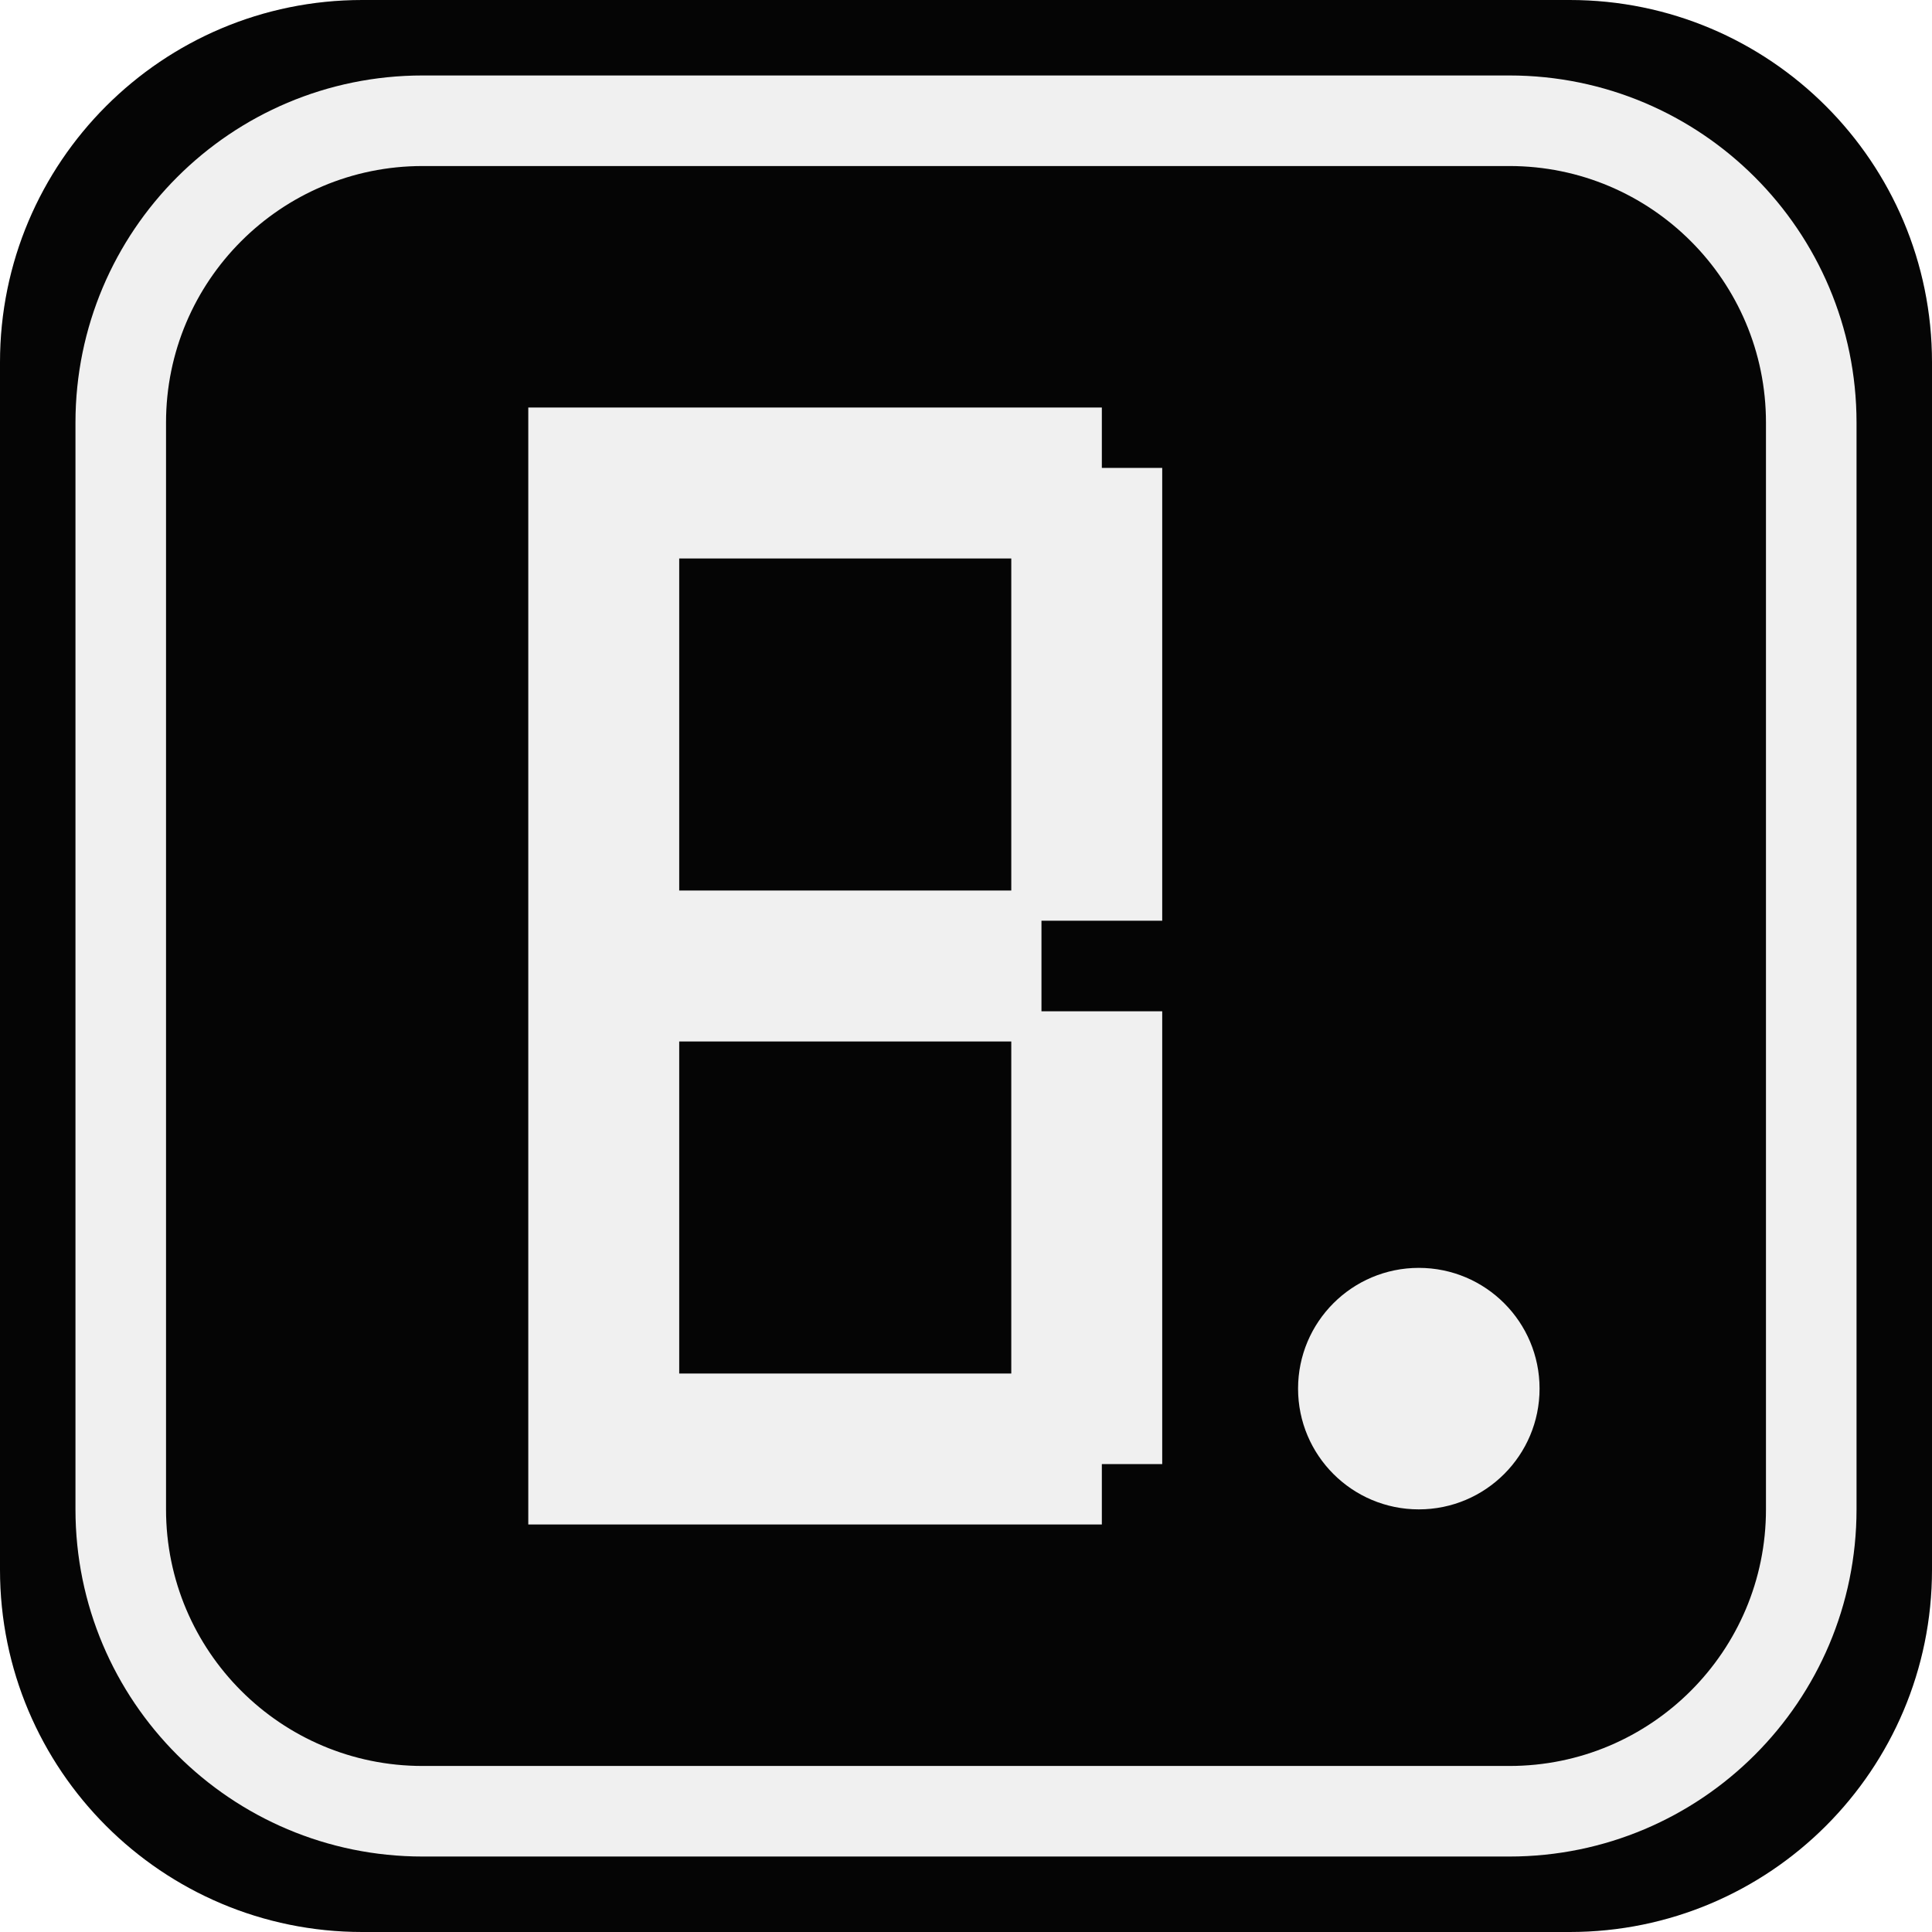
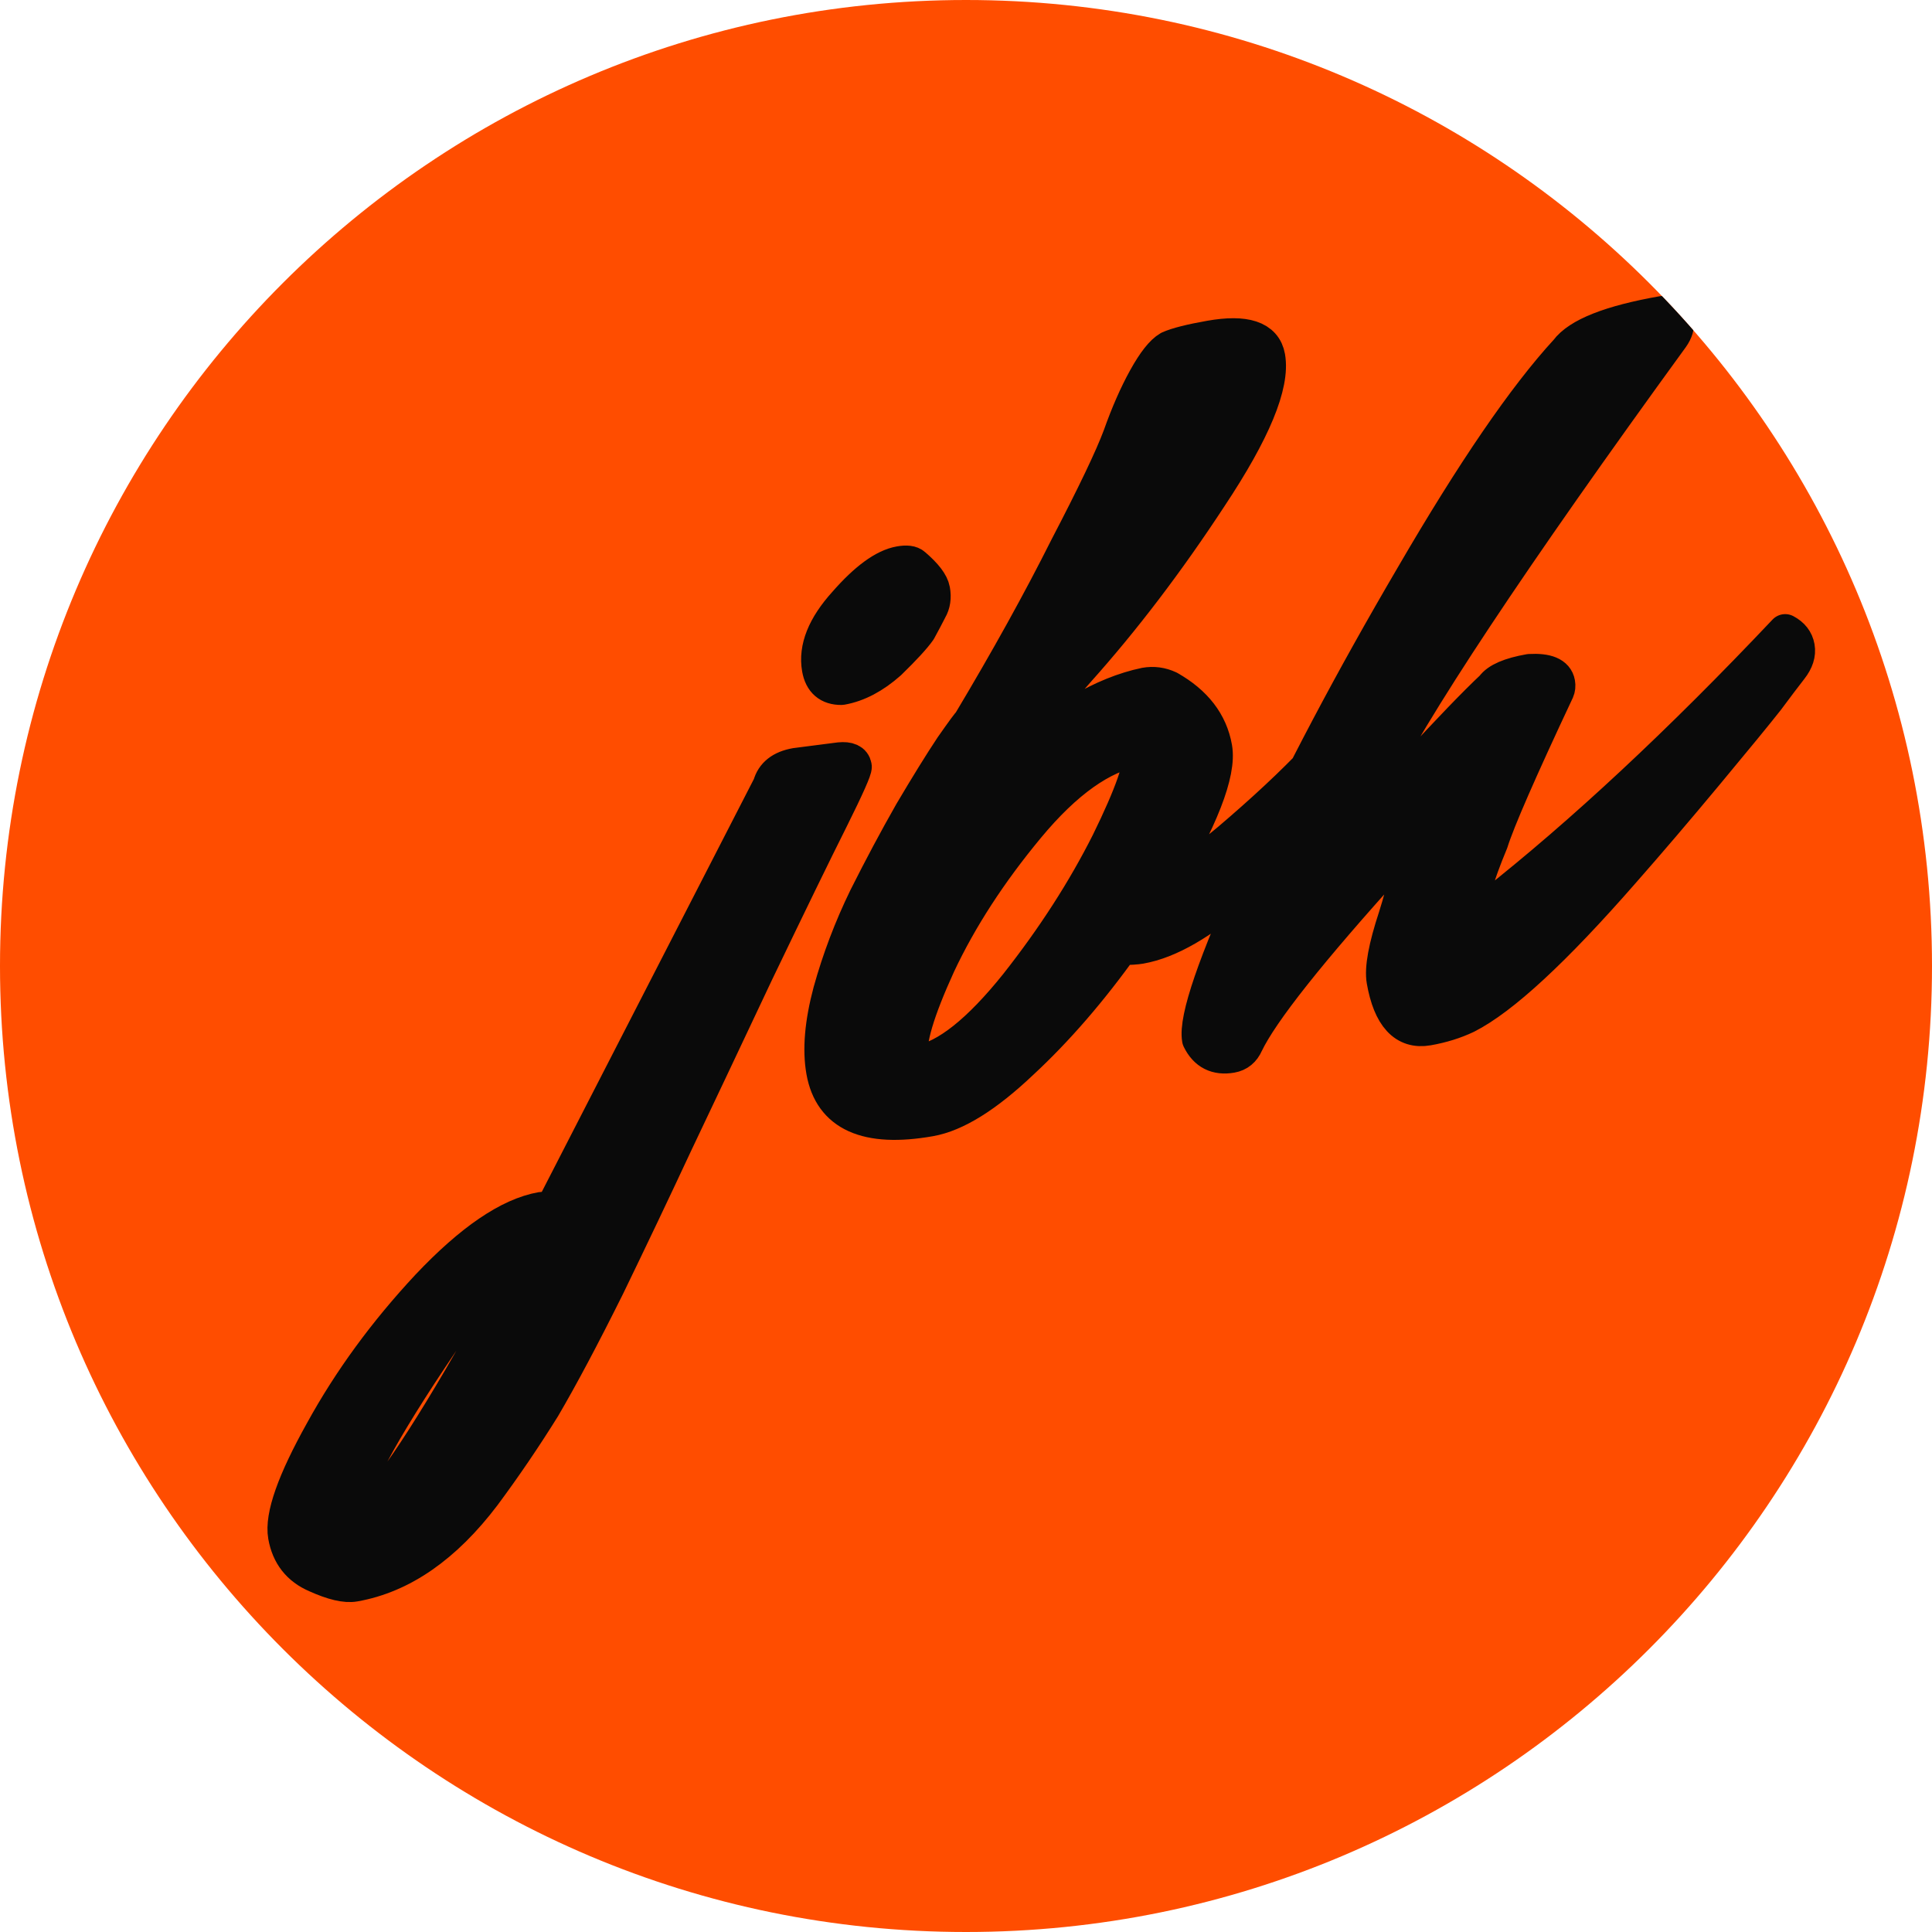
<svg xmlns="http://www.w3.org/2000/svg" viewBox="0 0 64 64" role="img" aria-labelledby="title desc">
-   <rect width="64" height="64" rx="12" fill="#050505" />
-   <rect x="4" y="4" width="56" height="56" rx="10" fill="none" stroke="#f0f0f0" stroke-width="3" />
-   <path d="M20 16V48M20 16H34M20 32H32M20 48H34M36 18V28M36 36V46" fill="none" stroke="#f0f0f0" stroke-linecap="square" stroke-linejoin="round" stroke-width="5" />
-   <circle cx="47" cy="46" r="4" fill="#f0f0f0" />
+   <clipPath id="seal">
+     <circle cx="32" cy="32" r="32" />
+   </clipPath>
+   <circle cx="32" cy="32" r="32" fill="#ff4d00" />
+   <g clip-path="url(#seal)">
+     <g transform="translate(33.5 30.5) rotate(-10) scale(0.034) translate(-379.5 155.5)">
+       <path d="M199 -341 242 -339Q255 -338 255 -330Q255 -326 224 -284Q192 -241 126 -149Q61 -57 19 2Q-23 62 -70 127Q-118 192 -152 232Q-187 271 -224 306Q-293 370 -363 370Q-376 370 -398 355Q-421 340 -421 312Q-421 283 -368 218Q-315 152 -242 97Q-168 42 -120 42Q-116 42 -116 44Q-115 46 -114 46Q-112 46 -109 43L171 -326Q178 -341 199 -341ZM-354 310Q-328 310 -226 190Q-124 69 -124 59Q-124 57 -126 57Q-148 57 -252 166Q-357 276 -357 307Q-357 310 -354 310ZM333 -517Q343 -517 346 -513Q360 -496 360 -486Q360 -475 354 -468Q348 -460 340 -450Q331 -441 306 -424Q280 -408 256 -408Q238 -411 238 -430Q238 -460 274 -488Q310 -517 333 -517ZM669 -681Q721 -681 721 -653Q721 -612 642 -529Q564 -446 485 -384L407 -321Q401 -314 401 -310Q401 -306 406 -306Q485 -357 548 -359Q560 -359 570 -352Q604 -324 604 -287Q604 -250 528 -162Q560 -170 616 -204Q671 -237 710 -267L749 -297Q758 -290 758 -280Q758 -270 749 -262Q584 -109 499 -109Q493 -109 481 -111L483 -114Q424 -56 365 -18Q306 21 268 21Q174 21 174 -43Q174 -75 194 -118Q215 -162 244 -202Q273 -241 302 -276Q332 -311 352 -332Q373 -353 373 -352Q444 -434 496 -504Q549 -573 566 -602Q583 -632 600 -653Q617 -674 628 -678Q640 -681 669 -681ZM267 -35Q308 -35 374 -93Q439 -151 486 -214Q532 -277 532 -296Q532 -299 529 -299Q477 -299 411 -243Q345 -187 302 -126Q260 -65 260 -42Q260 -35 267 -35ZM843 -89Q992 -169 1171 -302Q1180 -295 1180 -285Q1180 -275 1170 -266Q1160 -257 1142 -240Q1123 -223 1071 -179Q1019 -135 974 -99Q856 -4 800 13Q782 18 761 18Q727 18 727 -35Q727 -53 749 -94Q771 -136 771 -155Q771 -157 768 -157Q765 -157 753 -148Q614 -40 584 2Q578 11 568 11Q546 11 540 -10Q540 -40 624 -162Q709 -284 823 -418Q937 -553 1009 -608Q1030 -628 1107 -628Q1119 -625 1119 -618Q1119 -611 1112 -604Q824 -326 746 -219Q742 -215 736 -204Q729 -194 729 -191L730 -190Q734 -190 793 -234Q852 -279 881 -298Q890 -307 919 -307Q944 -304 944 -291Q944 -287 942 -284Q868 -179 853 -150Q823 -103 823 -88Q823 -83 827 -83Q831 -83 843 -89Z" fill="#0a0a0a" stroke="#0a0a0a" stroke-width="34" stroke-linejoin="round" />
+     </g>
+   </g>
</svg>
